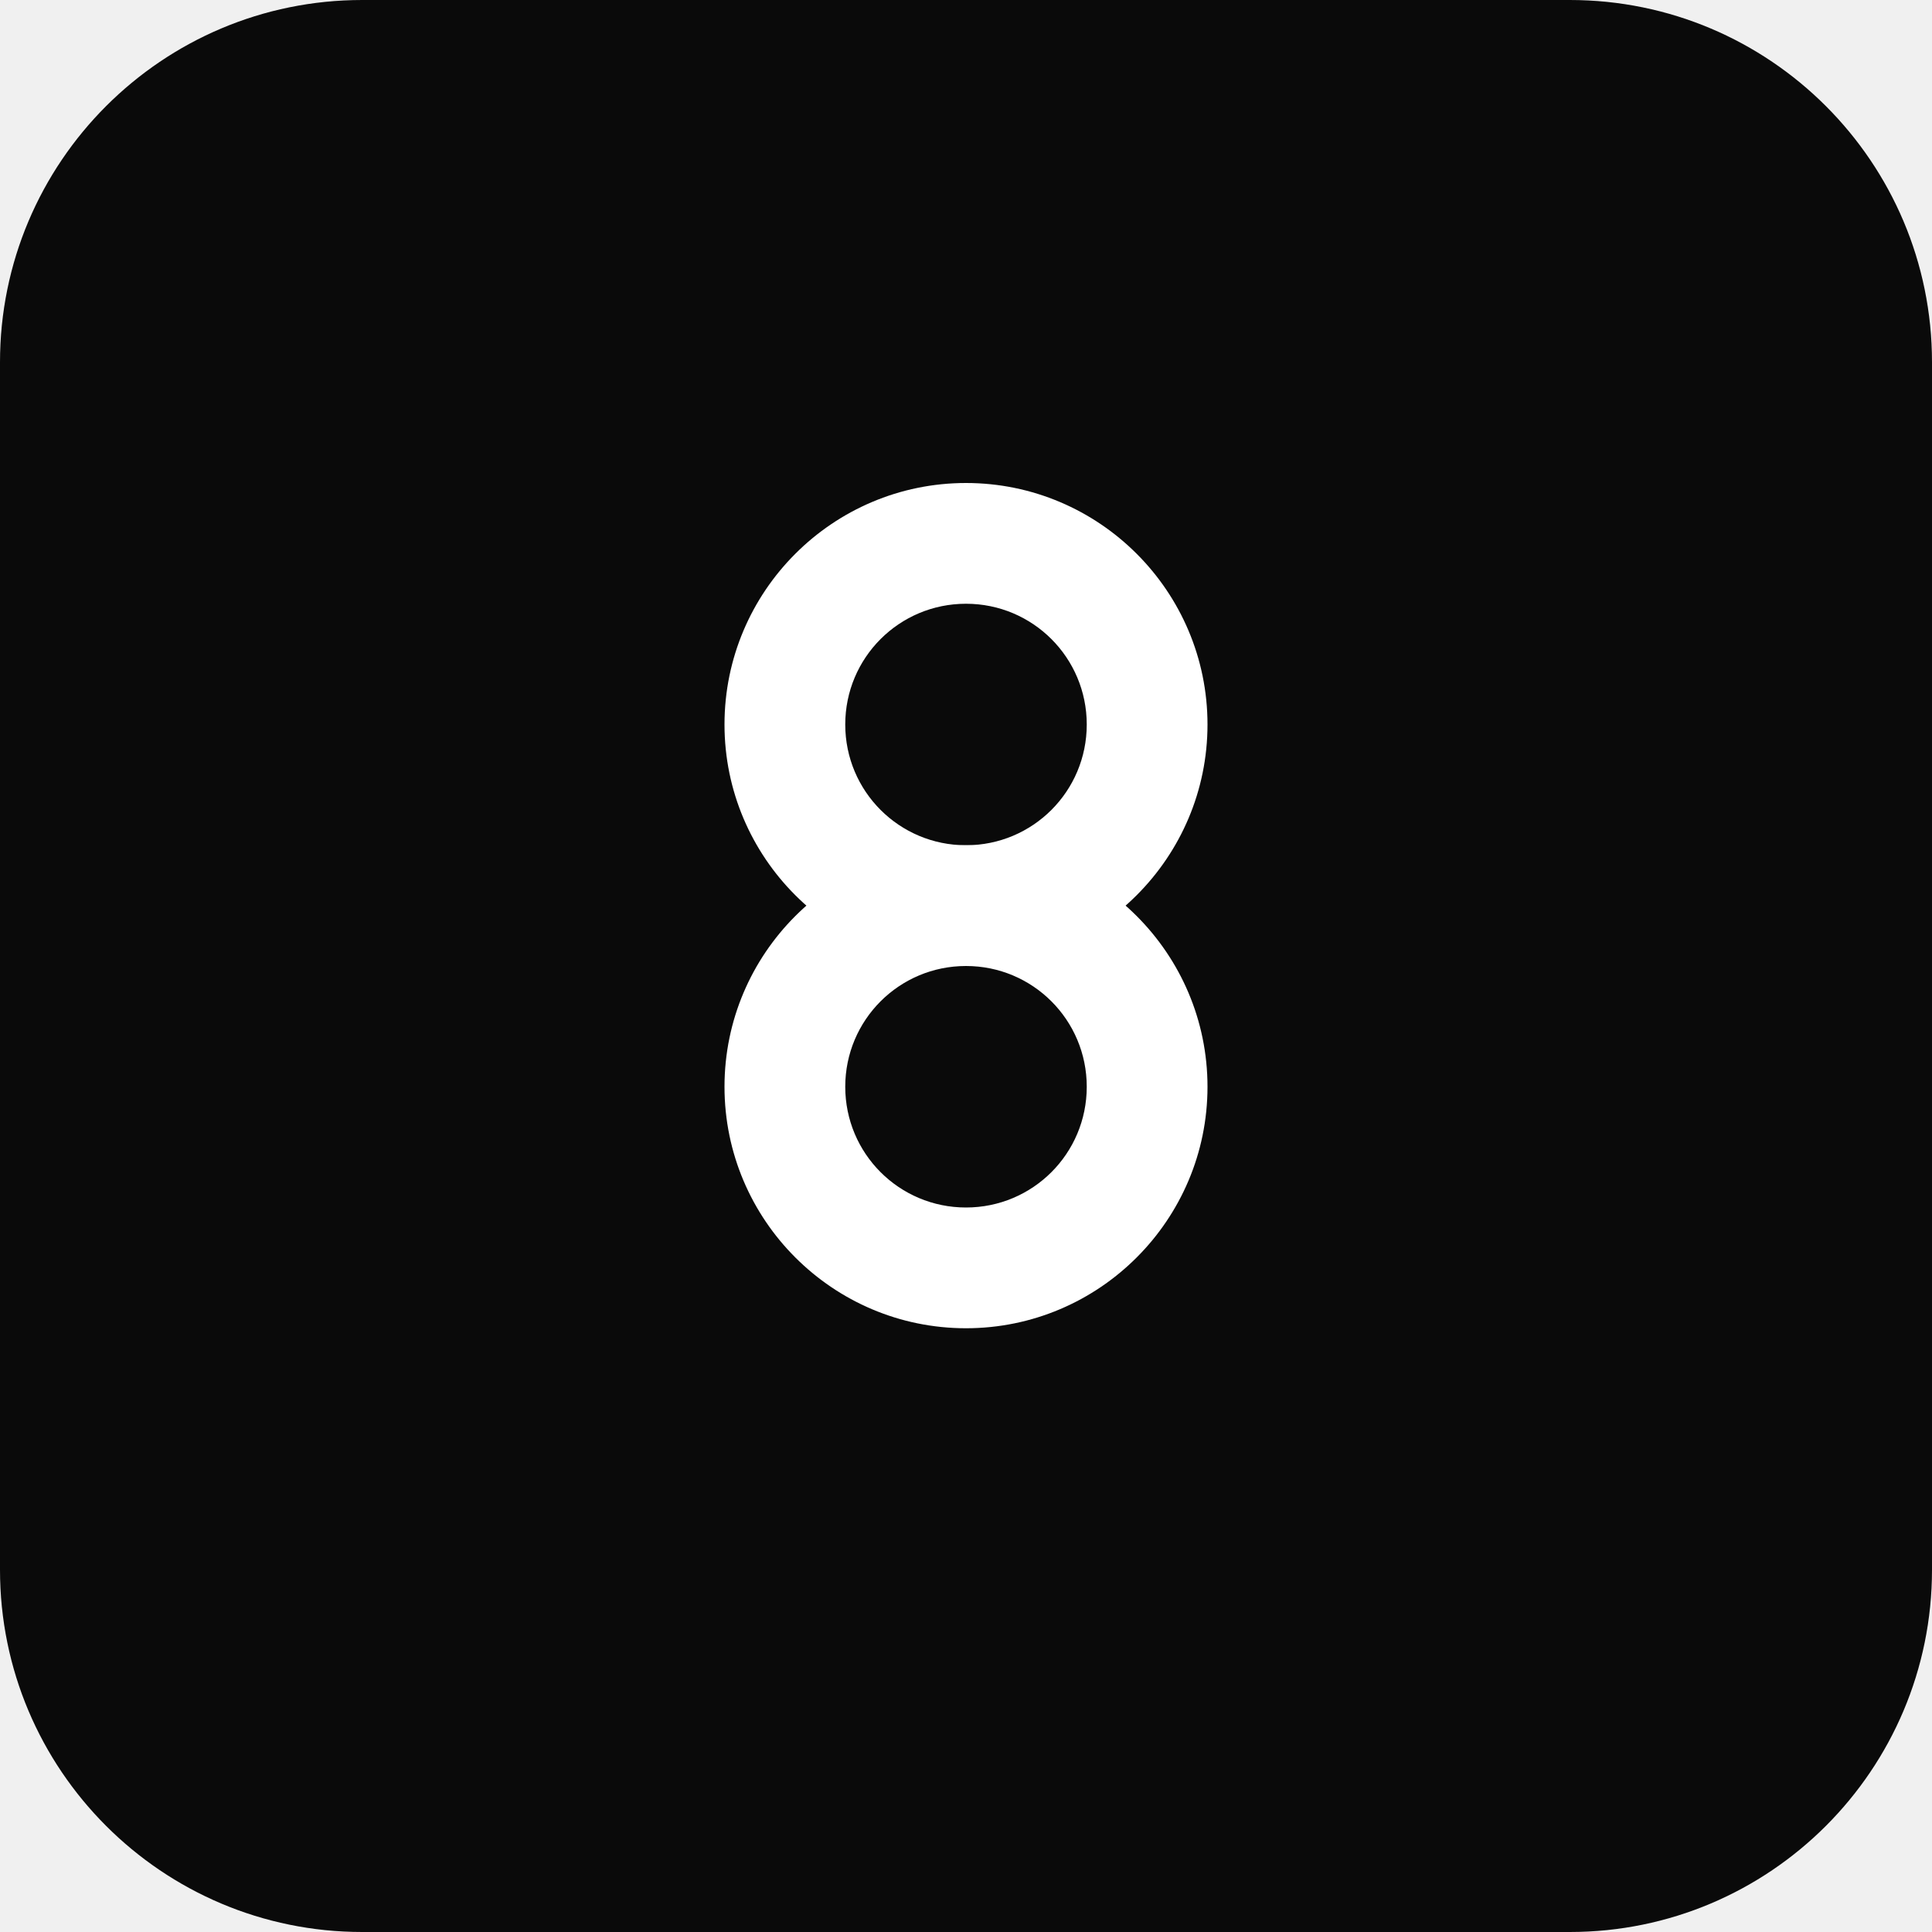
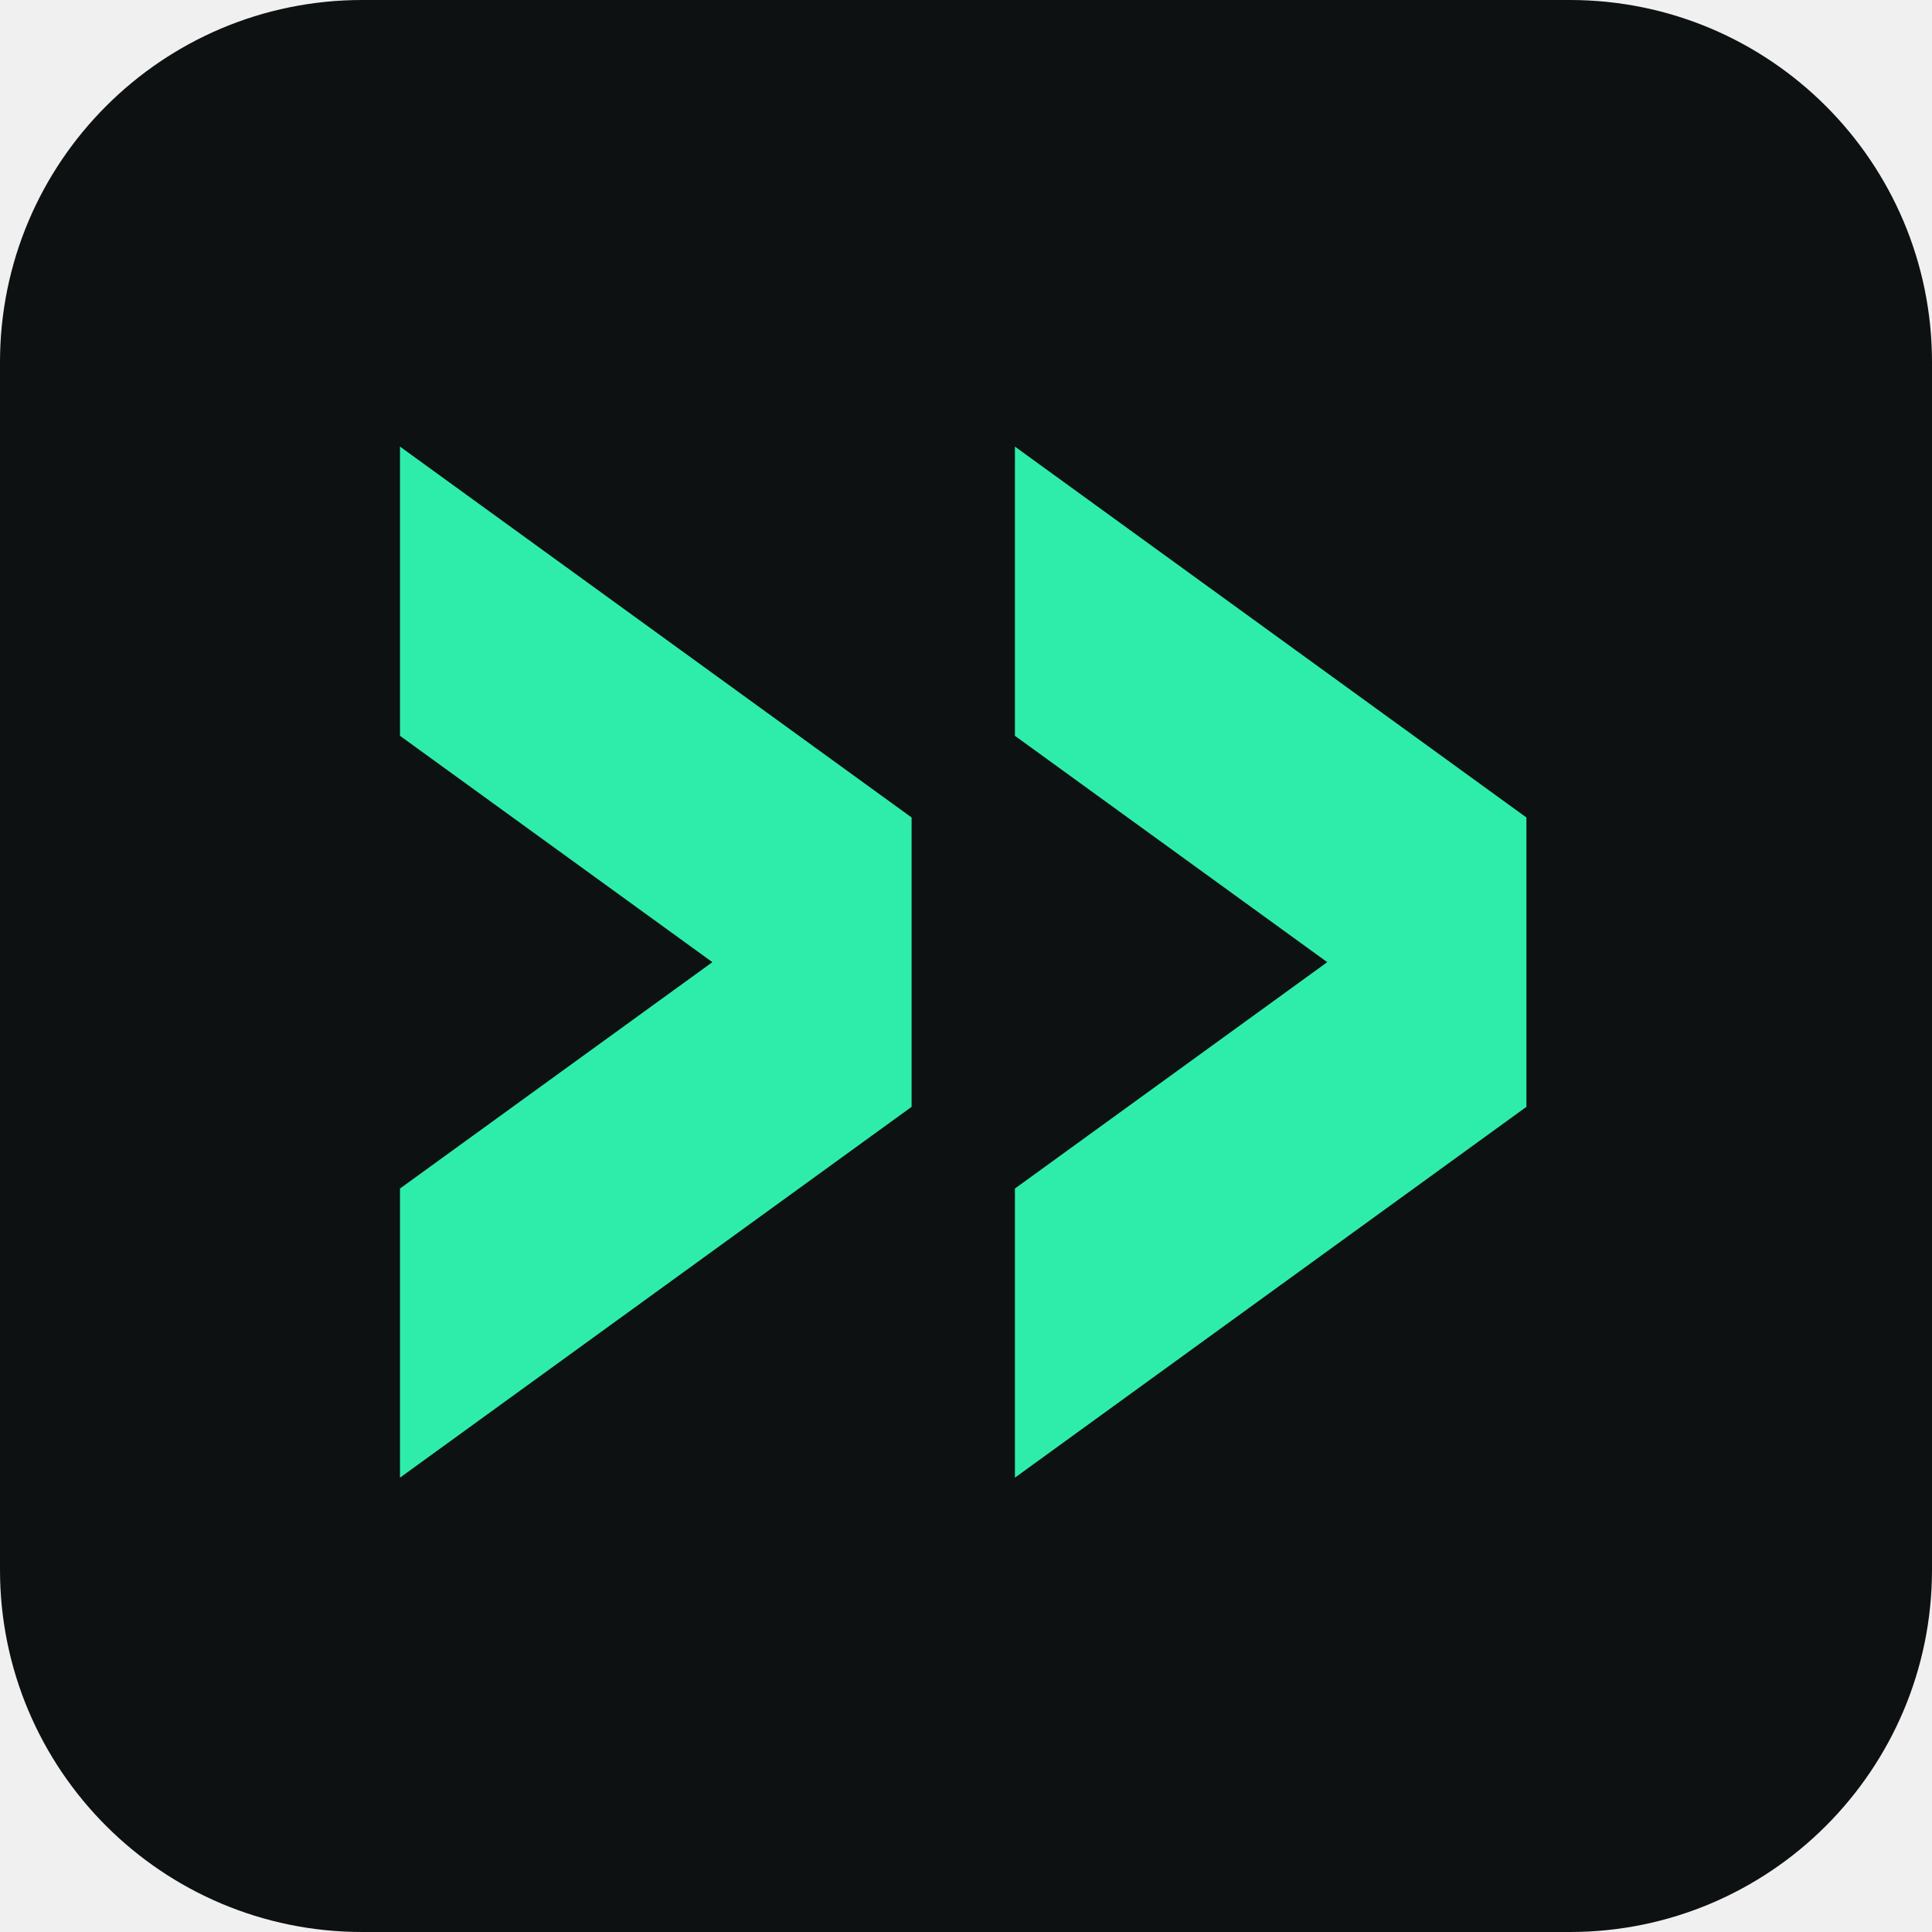
- <svg xmlns="http://www.w3.org/2000/svg" viewBox="0 0 512 512" width="512" height="512">
-   <rect width="512" height="512" rx="96" fill="#0a0a0a" />
-   <path d="M256 128c-35.3 0-64 28.7-64 64s28.7 64 64 64 64-28.7 64-64-28.7-64-64-64zm0 96c-17.7 0-32-14.3-32-32s14.3-32 32-32 32 14.3 32 32-14.3 32-32 32z" fill="#ffffff" />
-   <path d="M256 224c-35.3 0-64 28.7-64 64s28.7 64 64 64 64-28.7 64-64-28.7-64-64-64zm0 96c-17.7 0-32-14.3-32-32s14.3-32 32-32 32 14.3 32 32-14.3 32-32 32z" fill="#ffffff" />
+ <svg xmlns="http://www.w3.org/2000/svg" width="512" height="512" viewBox="0 0 512 512" fill="none">
+   <rect width="512" height="512" rx="96" fill="#0d1111" />
+   <g transform="translate(106 118.353) scale(3.529412)">
+     <path d="M38.416 49.56V27.869L38.431 27.859L38.416 27.849L0 0V21.716L23.456 38.712L0 55.709V77.419L38.416 49.575L38.431 49.565L38.416 49.56Z" fill="#2EEDAA" />
+     <path d="M84.58 49.56V27.869L84.595 27.859L84.58 27.849L46.173 0V21.716L69.624 38.712L46.173 55.709V77.419L84.58 49.575L84.595 49.565L84.58 49.56Z" fill="#2EEDAA" />
+   </g>
</svg>
